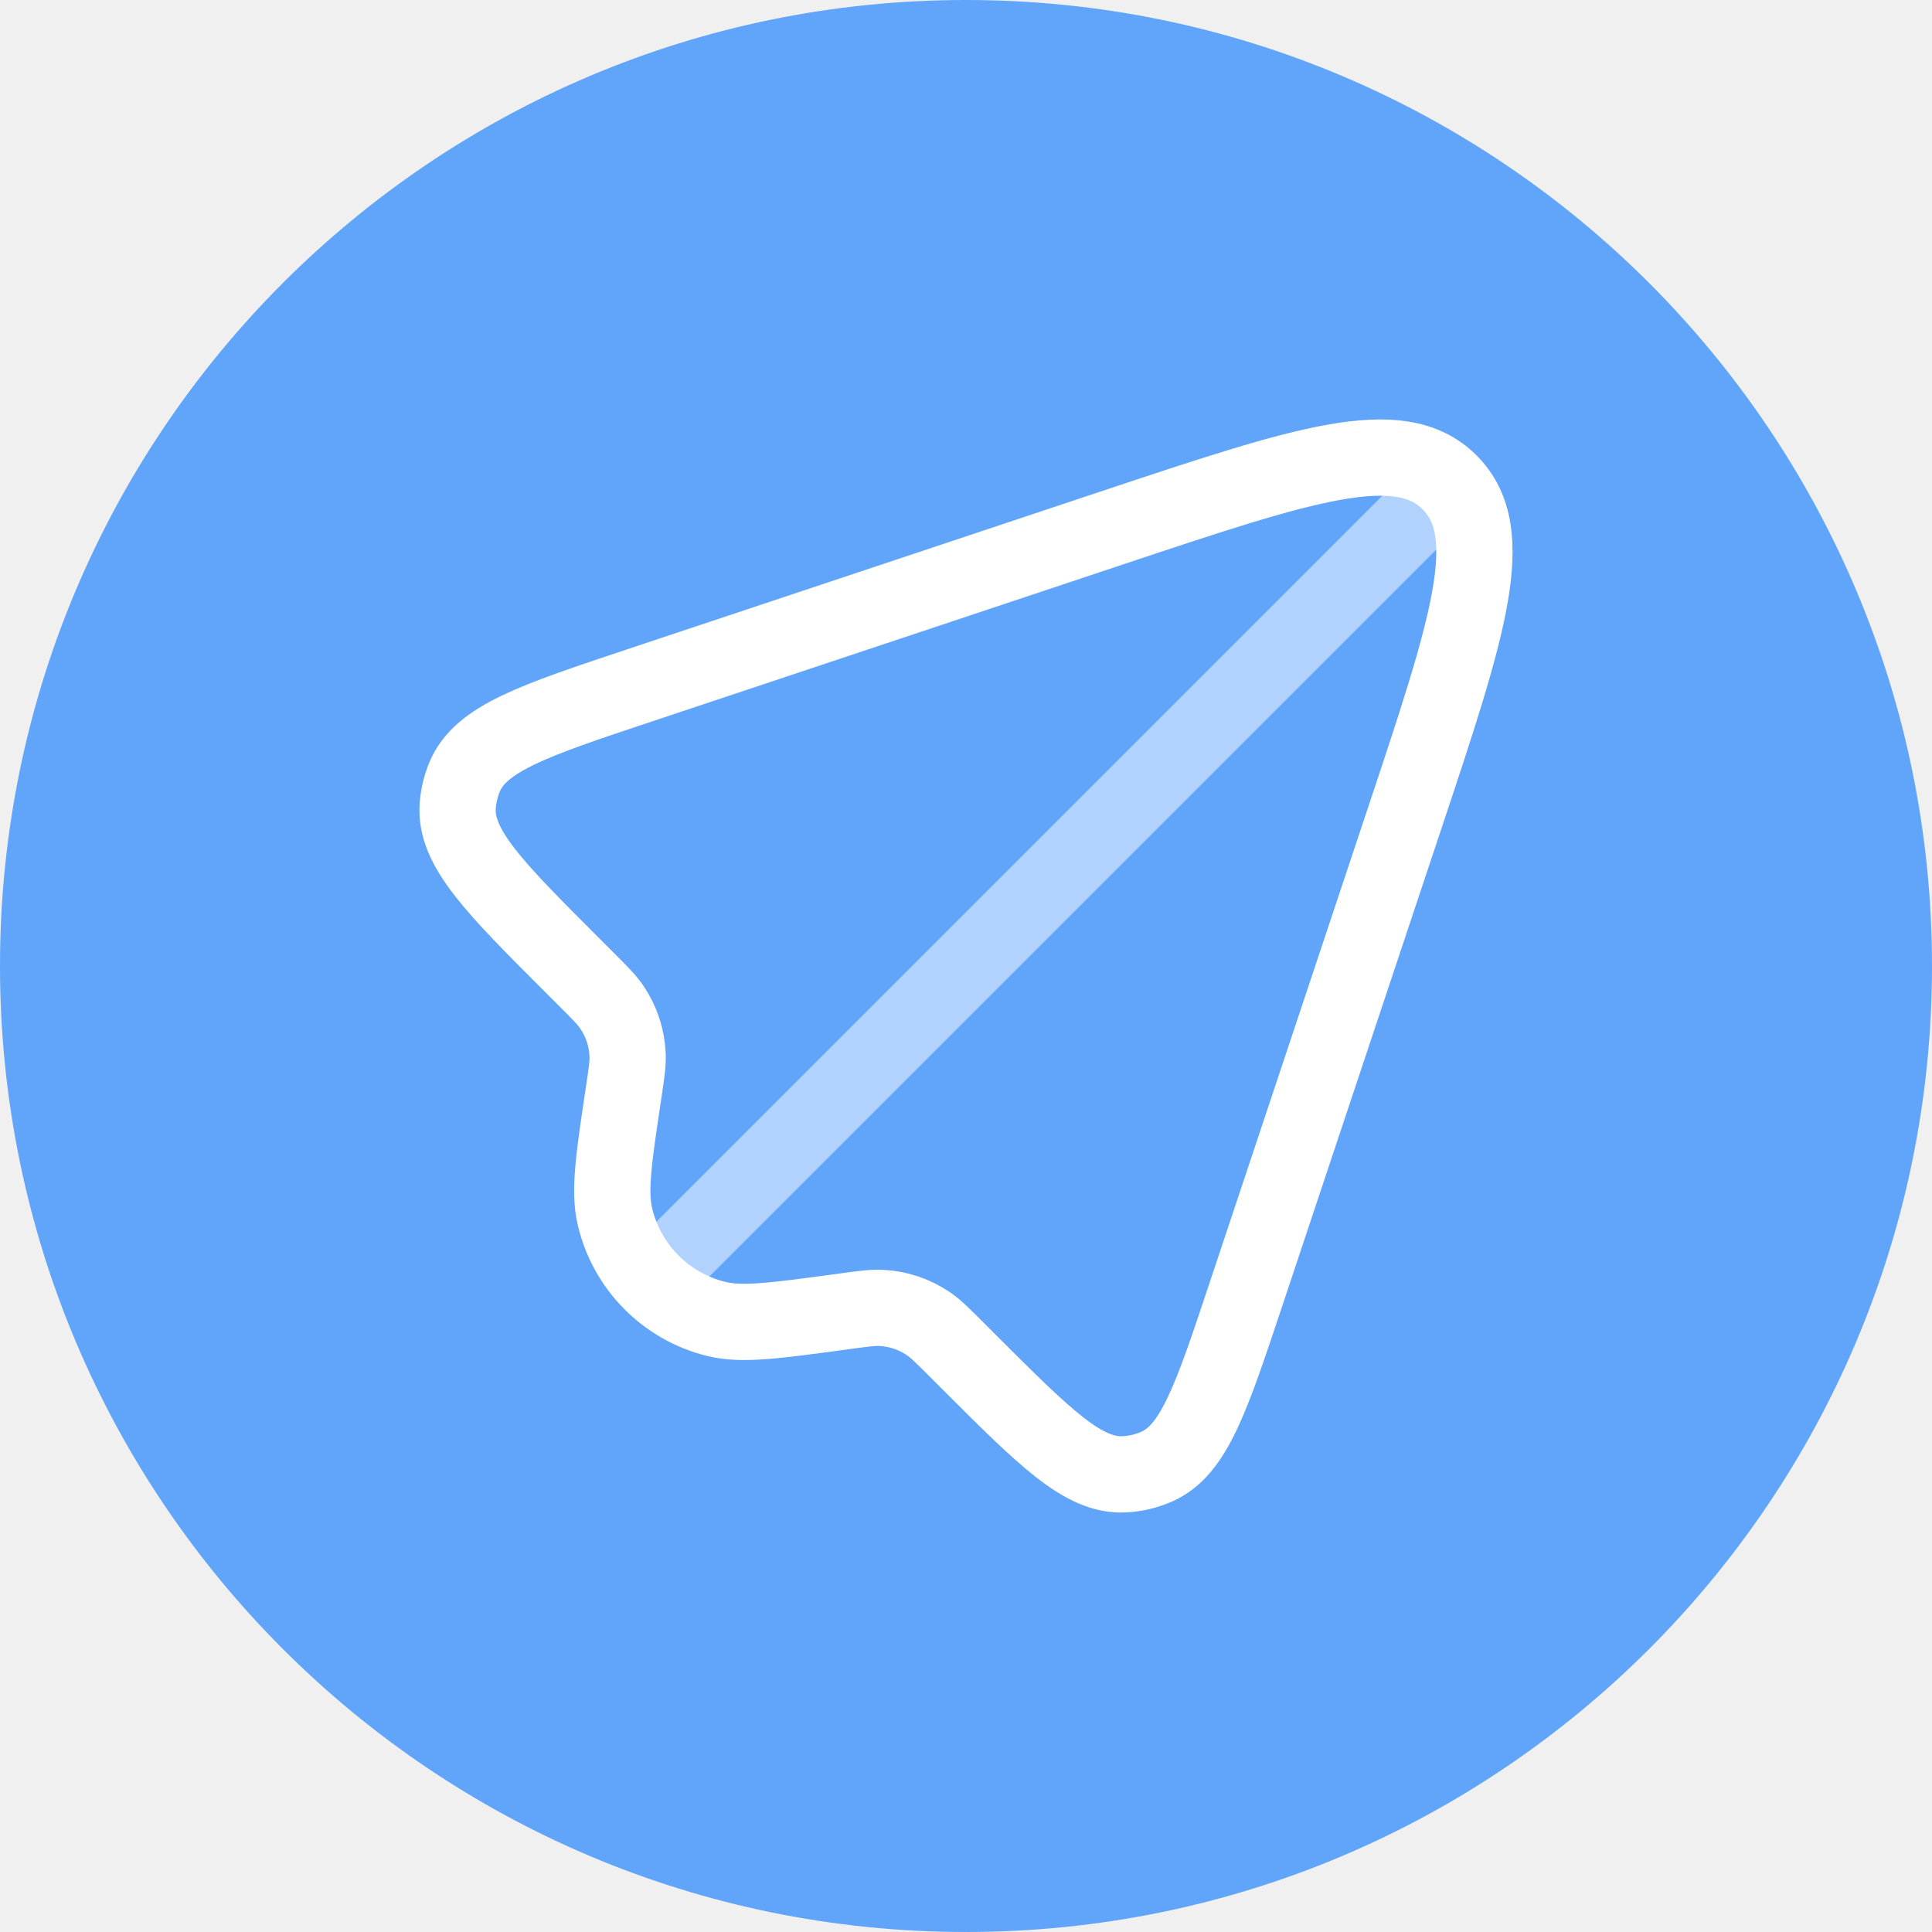
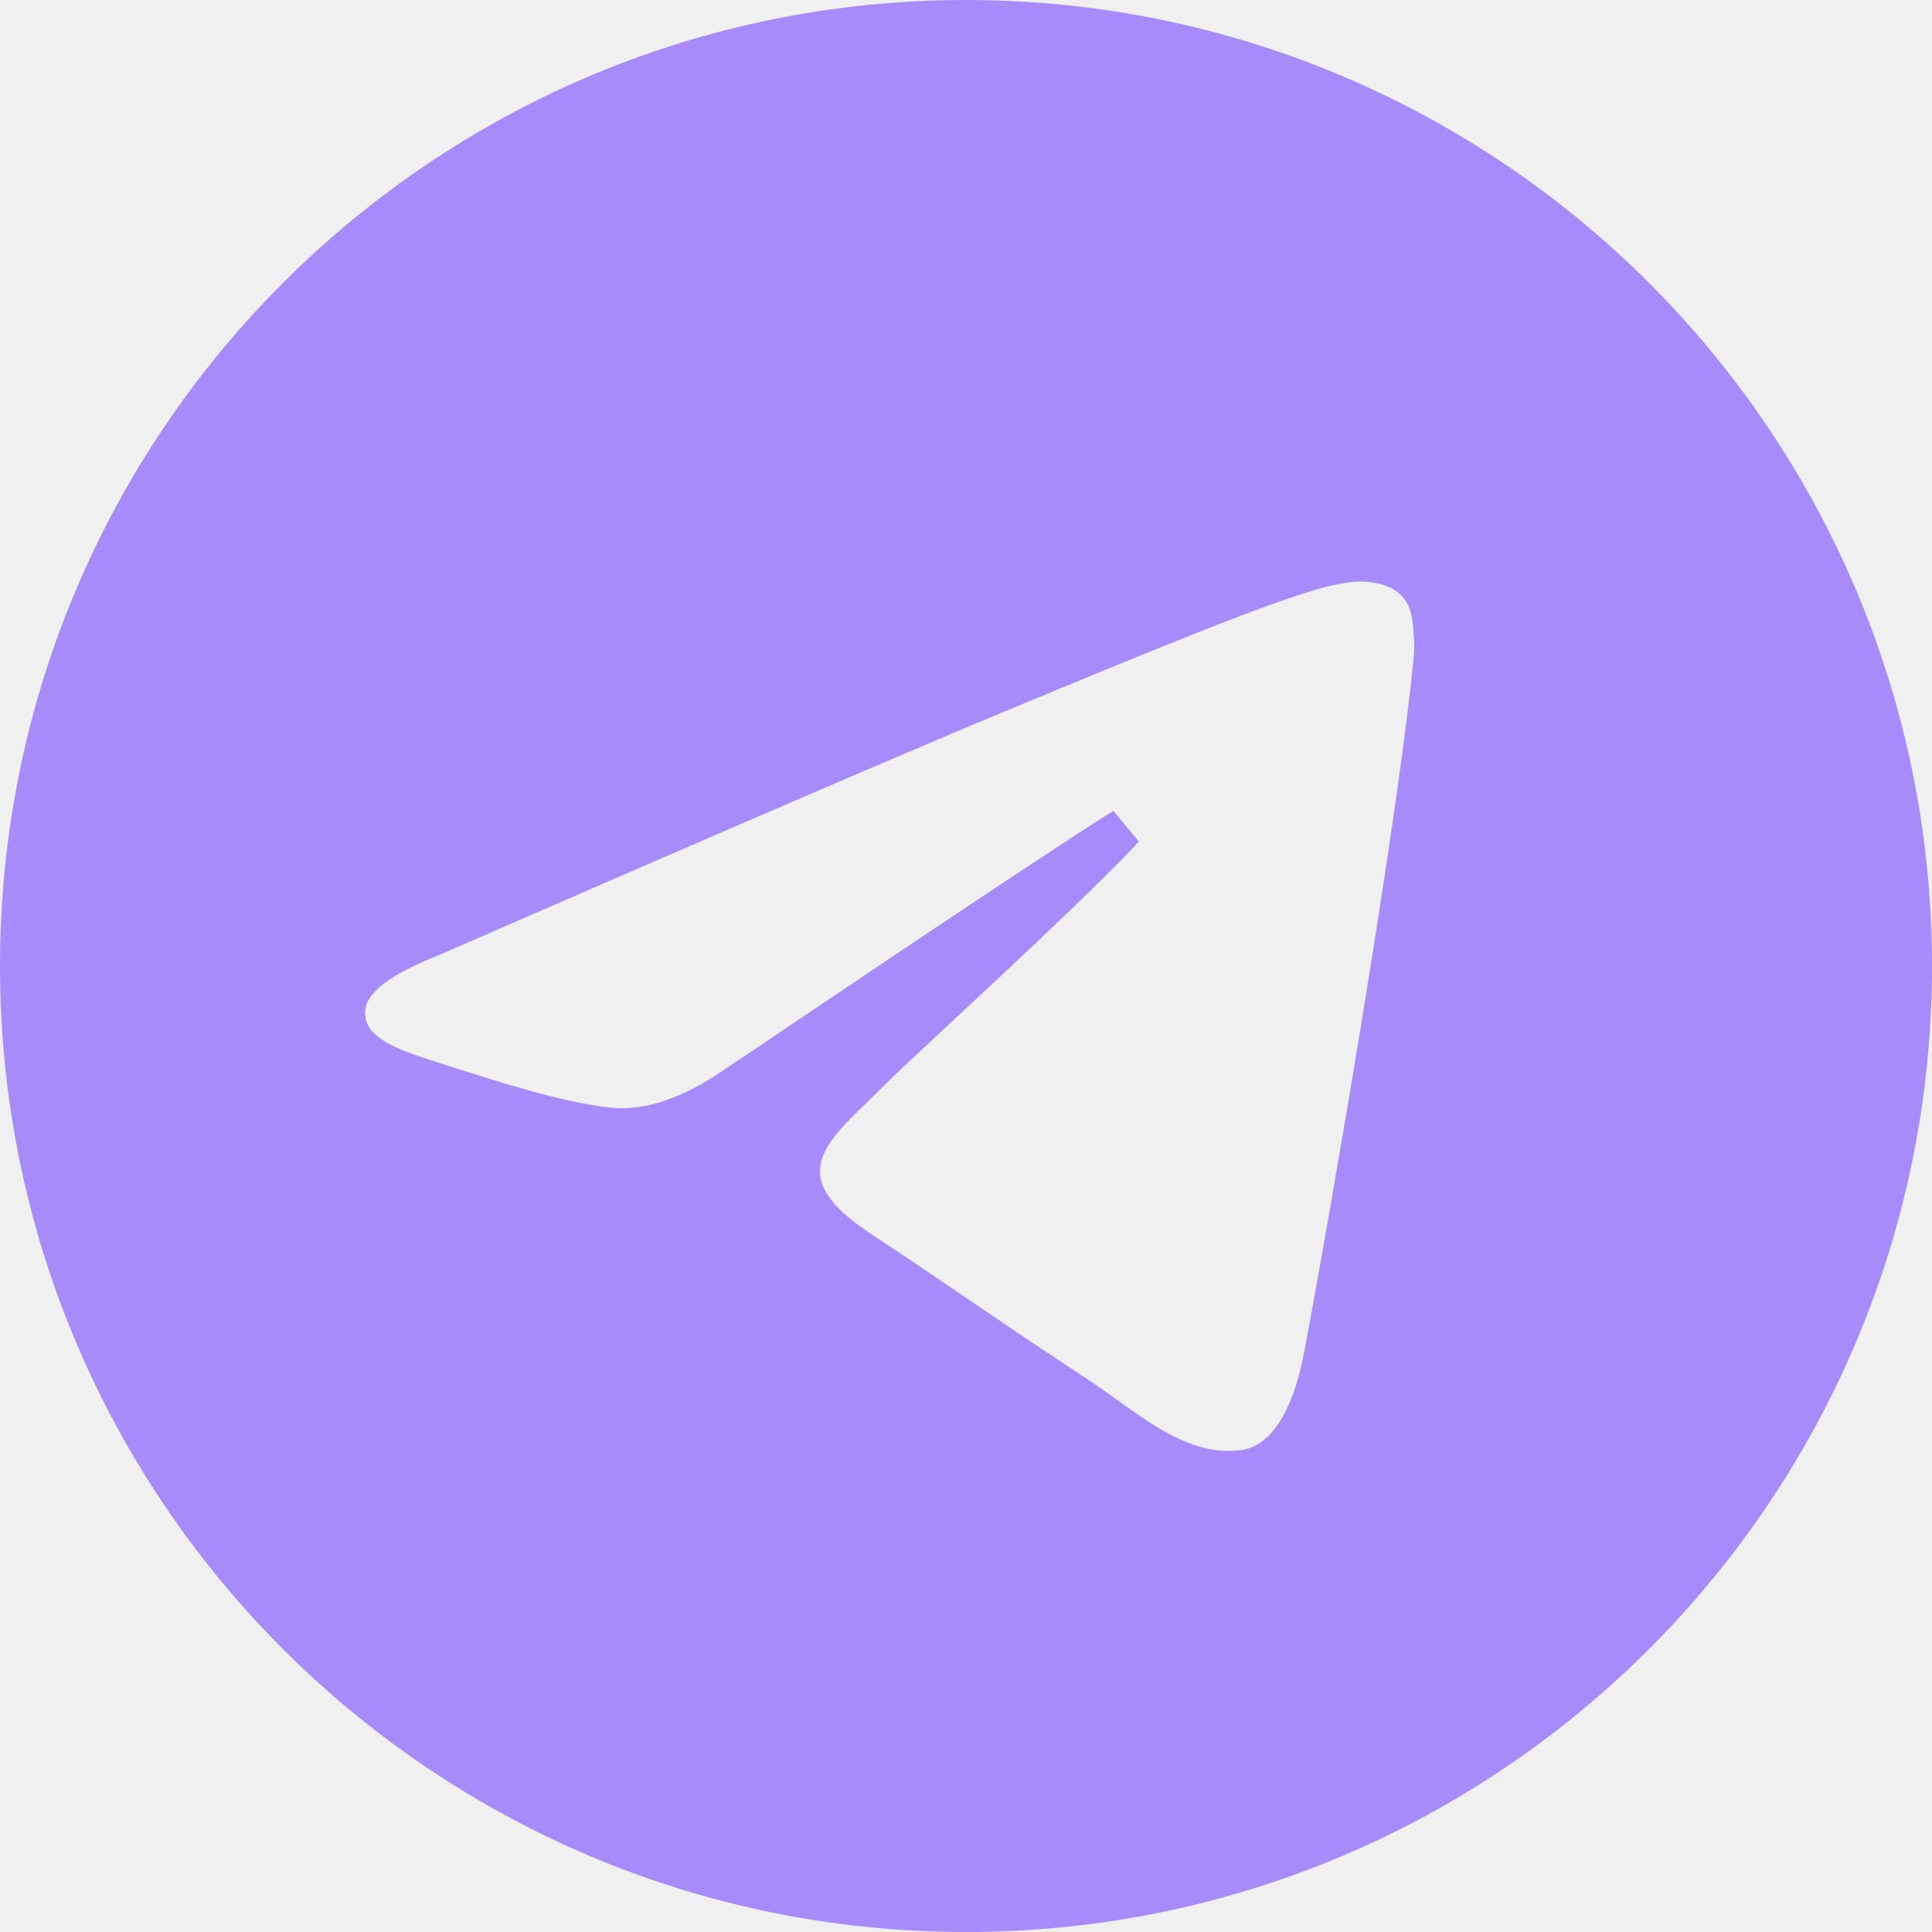
- <svg xmlns="http://www.w3.org/2000/svg" width="38" height="38" viewBox="0 0 38 38" fill="none">
-   <circle cx="19" cy="19" r="19" fill="#60A5FA" />
-   <path d="M24.497 25.485L27.628 16.094C28.876 12.349 29.501 10.476 28.512 9.488C27.524 8.499 25.651 9.124 21.906 10.372L12.575 13.482C10.493 14.176 9.452 14.523 9.136 15.286C9.062 15.466 9.017 15.656 9.003 15.85C8.944 16.674 9.72 17.45 11.272 19.001L11.555 19.284C11.809 19.538 11.937 19.666 12.033 19.808C12.223 20.087 12.331 20.414 12.344 20.752C12.351 20.923 12.324 21.101 12.271 21.457C12.075 22.761 11.977 23.413 12.092 23.915C12.322 24.915 13.096 25.7 14.093 25.943C14.592 26.066 15.246 25.977 16.552 25.8L16.624 25.79C16.992 25.74 17.176 25.715 17.353 25.726C17.674 25.745 17.984 25.85 18.251 26.029C18.398 26.127 18.529 26.259 18.792 26.521L19.044 26.773C20.554 28.283 21.309 29.038 22.11 28.998C22.331 28.988 22.548 28.936 22.75 28.847C23.484 28.524 23.822 27.511 24.497 25.485Z" stroke="white" stroke-width="1.5" />
-   <path opacity="0.5" d="M13 25L28 10" stroke="white" stroke-width="1.5" stroke-linecap="round" />
+ <svg xmlns="http://www.w3.org/2000/svg" width="48" height="48" viewBox="0 0 48 48" fill="none">
+   <path d="M24 0.5C36.979 0.5 47.5 11.021 47.5 24C47.5 36.979 36.979 47.5 24 47.5C11.021 47.5 0.5 36.979 0.5 24C0.5 11.021 11.021 0.5 24 0.5ZM33.804 13.948C33.263 13.958 32.623 14.109 31.327 14.579C30.348 14.934 28.965 15.483 26.93 16.32L24.668 17.256C22.914 17.985 19.849 19.299 15.475 21.196L10.664 23.288C10.085 23.519 9.612 23.76 9.268 24.016C8.975 24.233 8.71 24.51 8.613 24.857L8.582 25.011C8.544 25.312 8.613 25.589 8.774 25.827C8.927 26.051 9.144 26.213 9.364 26.339C9.687 26.522 10.105 26.673 10.548 26.816L10.997 26.959L11.518 27.125C12.137 27.326 12.867 27.546 13.554 27.718C14.145 27.866 14.734 27.987 15.2 28.023L15.392 28.032C16.313 28.052 17.282 27.672 18.284 26.984L18.285 26.985C21.553 24.779 24.03 23.12 25.715 22.006C26.558 21.449 27.2 21.029 27.645 20.747C27.75 20.68 27.845 20.621 27.927 20.57C27.868 20.634 27.805 20.704 27.734 20.777C27.363 21.164 26.853 21.667 26.284 22.215C25.716 22.762 25.091 23.352 24.493 23.912L22.857 25.438C22.573 25.702 22.324 25.933 22.134 26.111L21.764 26.465L21.213 27.009C20.934 27.278 20.645 27.556 20.415 27.835C20.186 28.112 19.975 28.437 19.901 28.812C19.757 29.546 20.162 30.184 20.964 30.792L21.332 31.051C21.82 31.372 22.26 31.667 22.675 31.947L23.872 32.76C24.299 33.051 24.727 33.341 25.186 33.65L26.689 34.649C26.825 34.738 26.958 34.83 27.09 34.922L27.483 35.2C28.381 35.84 29.359 36.56 30.566 36.548L30.811 36.535C31.748 36.449 32.458 35.627 32.827 34.004L32.897 33.669C33.642 29.686 35.065 21.324 35.54 17.146L35.622 16.369C35.65 16.077 35.631 15.739 35.605 15.497L35.577 15.293C35.544 15.102 35.469 14.757 35.19 14.462L35.058 14.339C34.834 14.158 34.572 14.063 34.36 14.013C34.253 13.987 34.149 13.97 34.054 13.96L33.804 13.948Z" fill="#A78BFA" stroke="#A78BFA" />
</svg>
